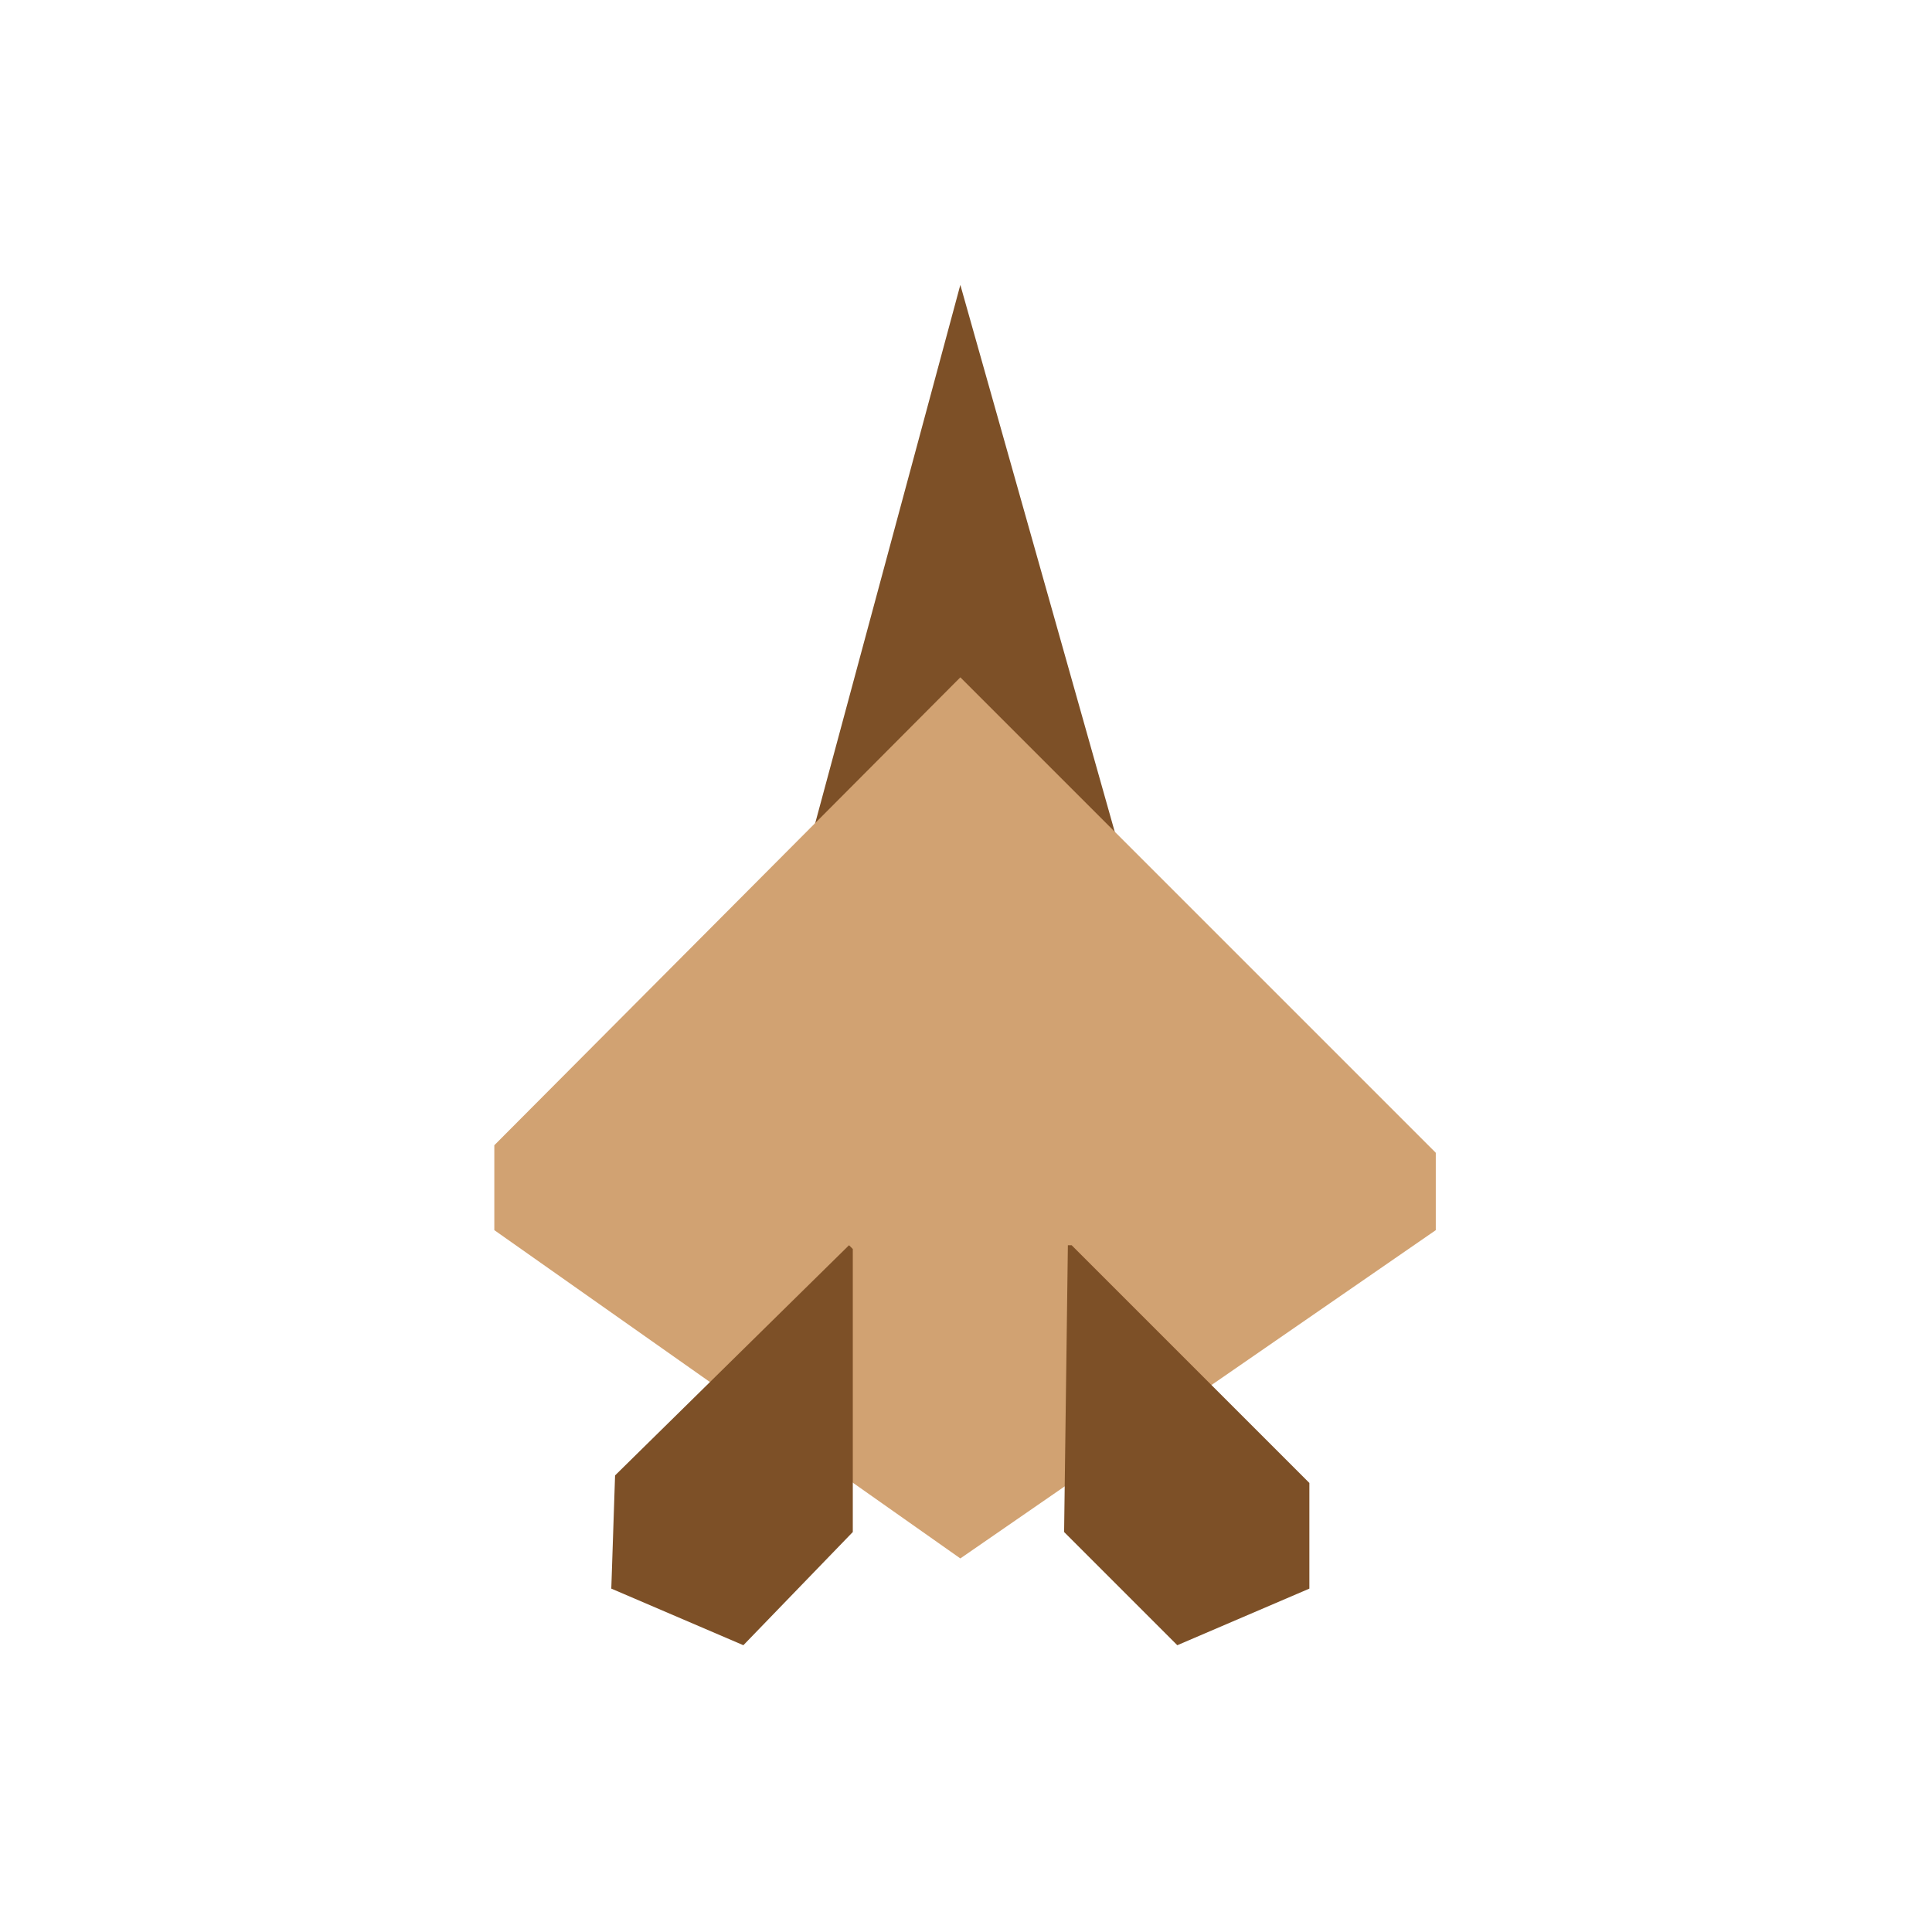
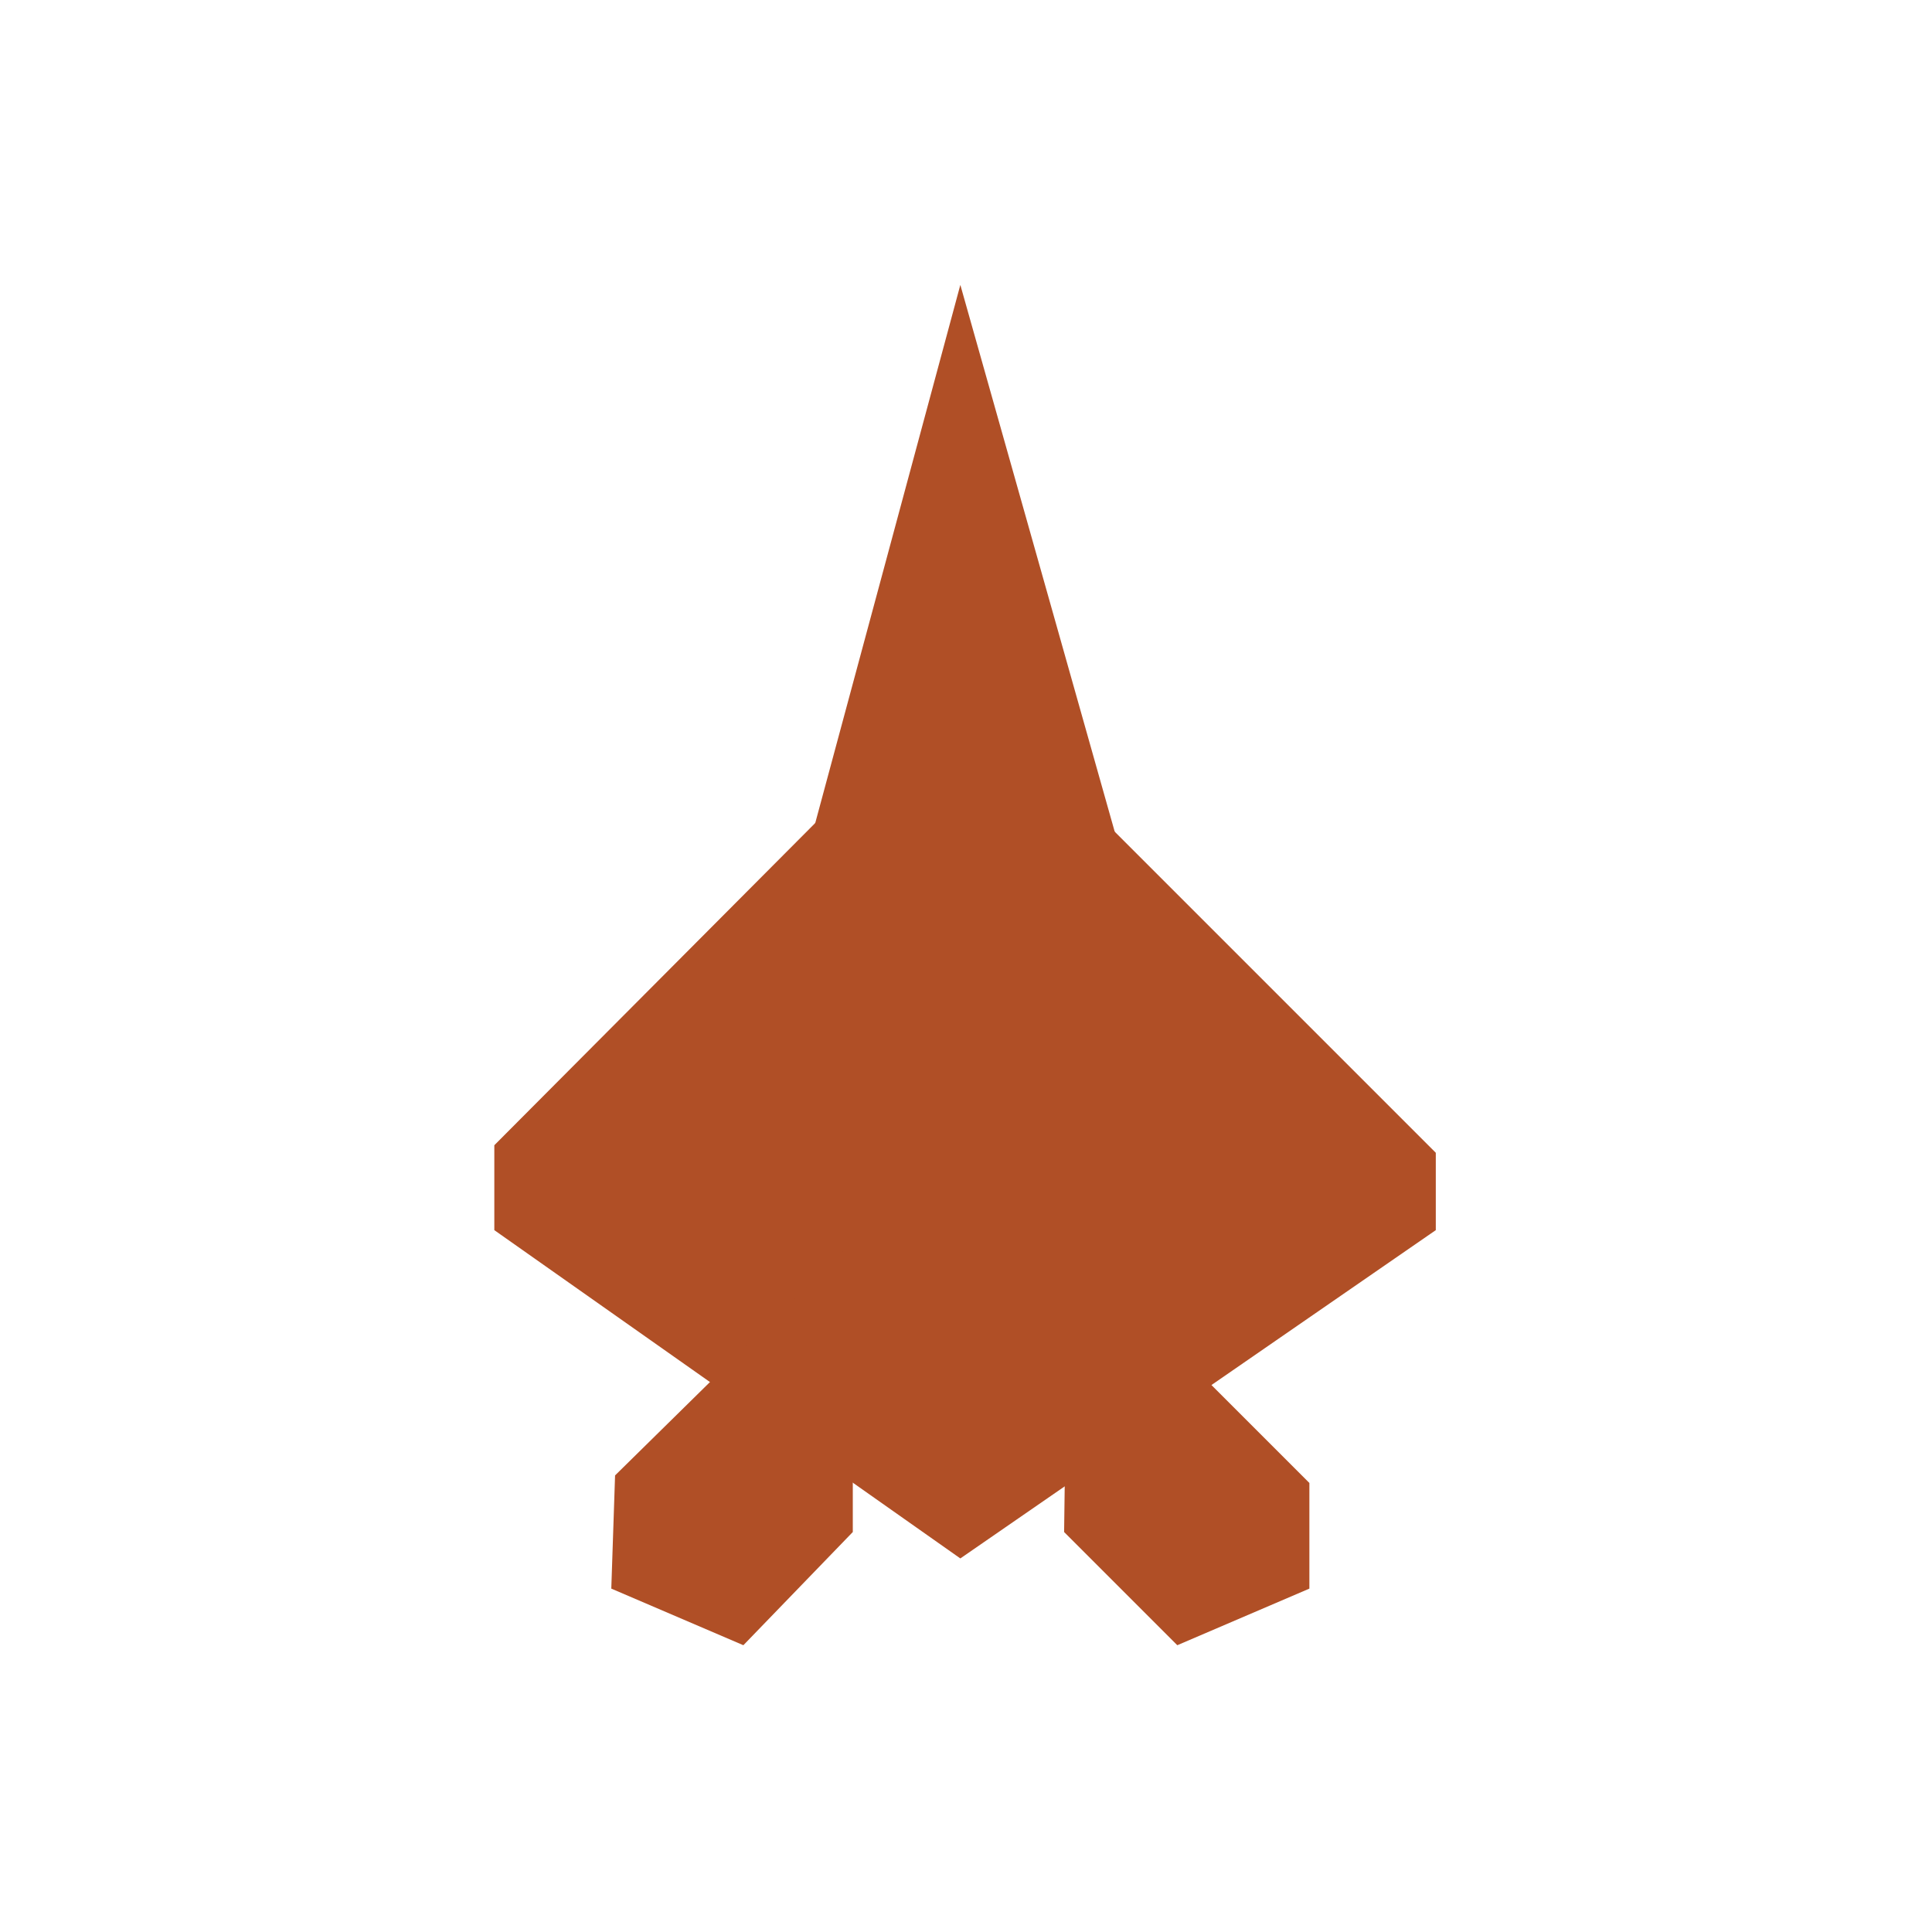
<svg xmlns="http://www.w3.org/2000/svg" width="1024" height="1024" viewBox="0 0 1024 1024" fill="none">
-   <path d="M509 151L430 444L592 445Z" fill="#7D5027" />
-   <path d="M509 359L761 611V652L509 826L262 652V607Z" fill="#D1A272" />
-   <path d="M450 660L326 782L324 842L394 872L452 812V662Z" fill="#7D5027" />
-   <path d="M566 660L564 812L624 872L694 842V786L568 660Z" fill="#7D5027" />
+   <path d="M509 151L430 444L592 445Z" fill="#b04f26" />
+   <path d="M509 359L761 611V652L509 826L262 652V607Z" fill="#b04f26" />
+   <path d="M450 660L326 782L324 842L394 872L452 812V662Z" fill="#b04f26" />
+   <path d="M566 660L564 812L624 872L694 842V786L568 660Z" fill="#b04f26" />
</svg>
